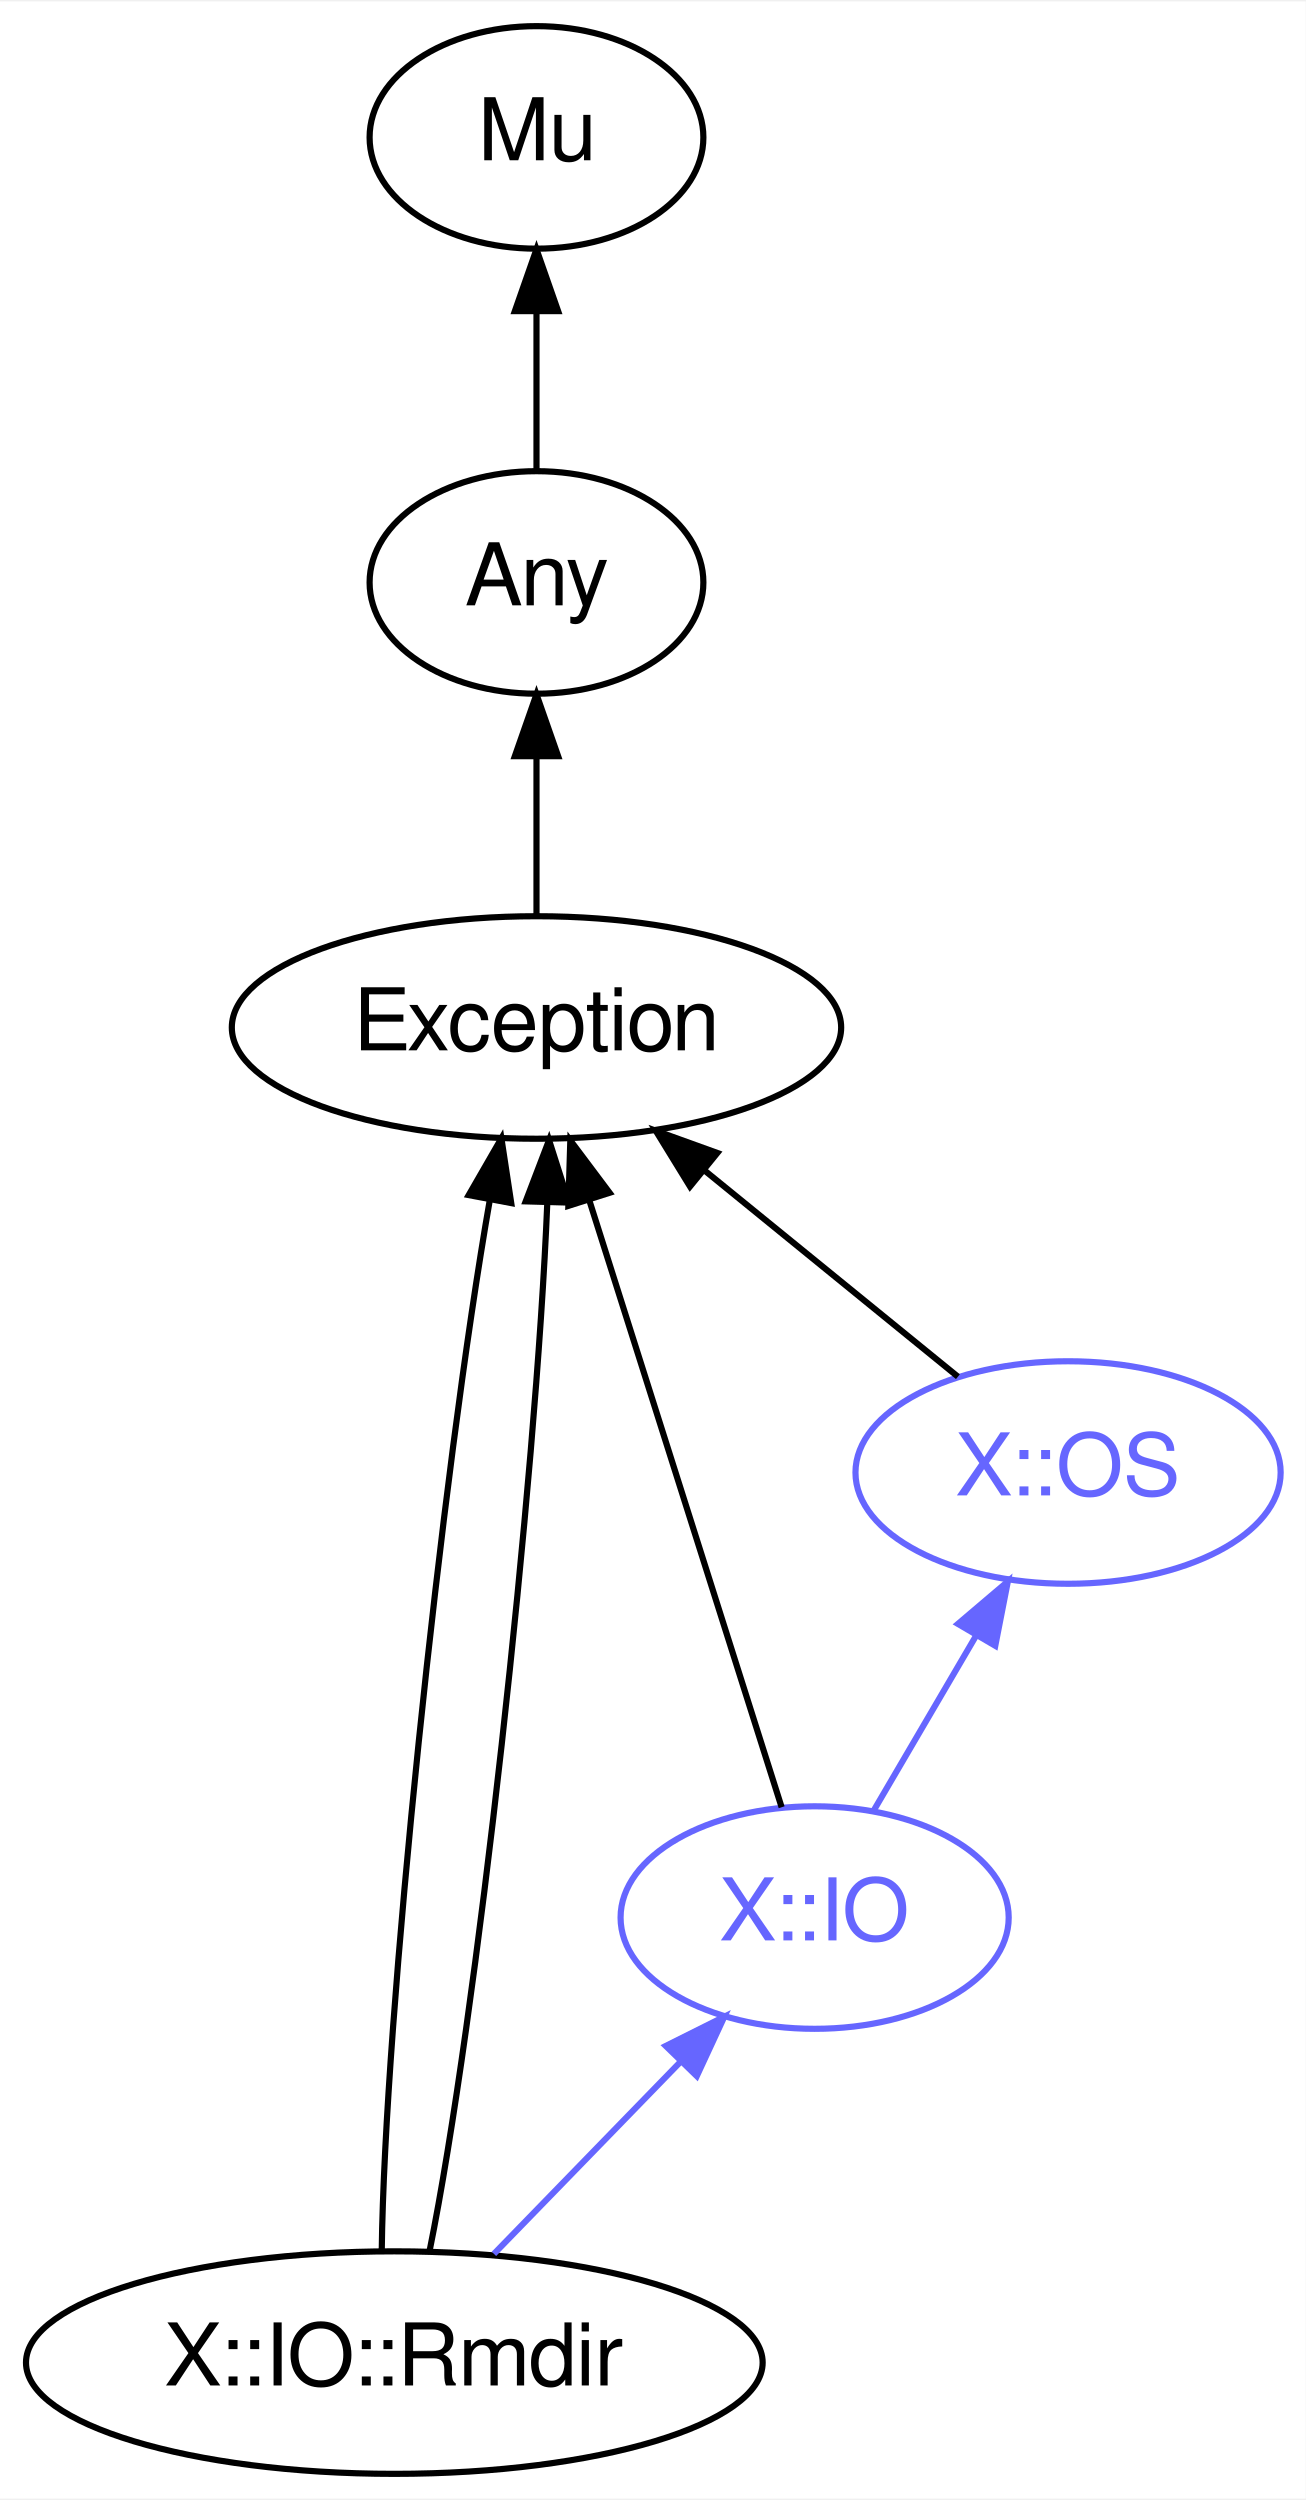
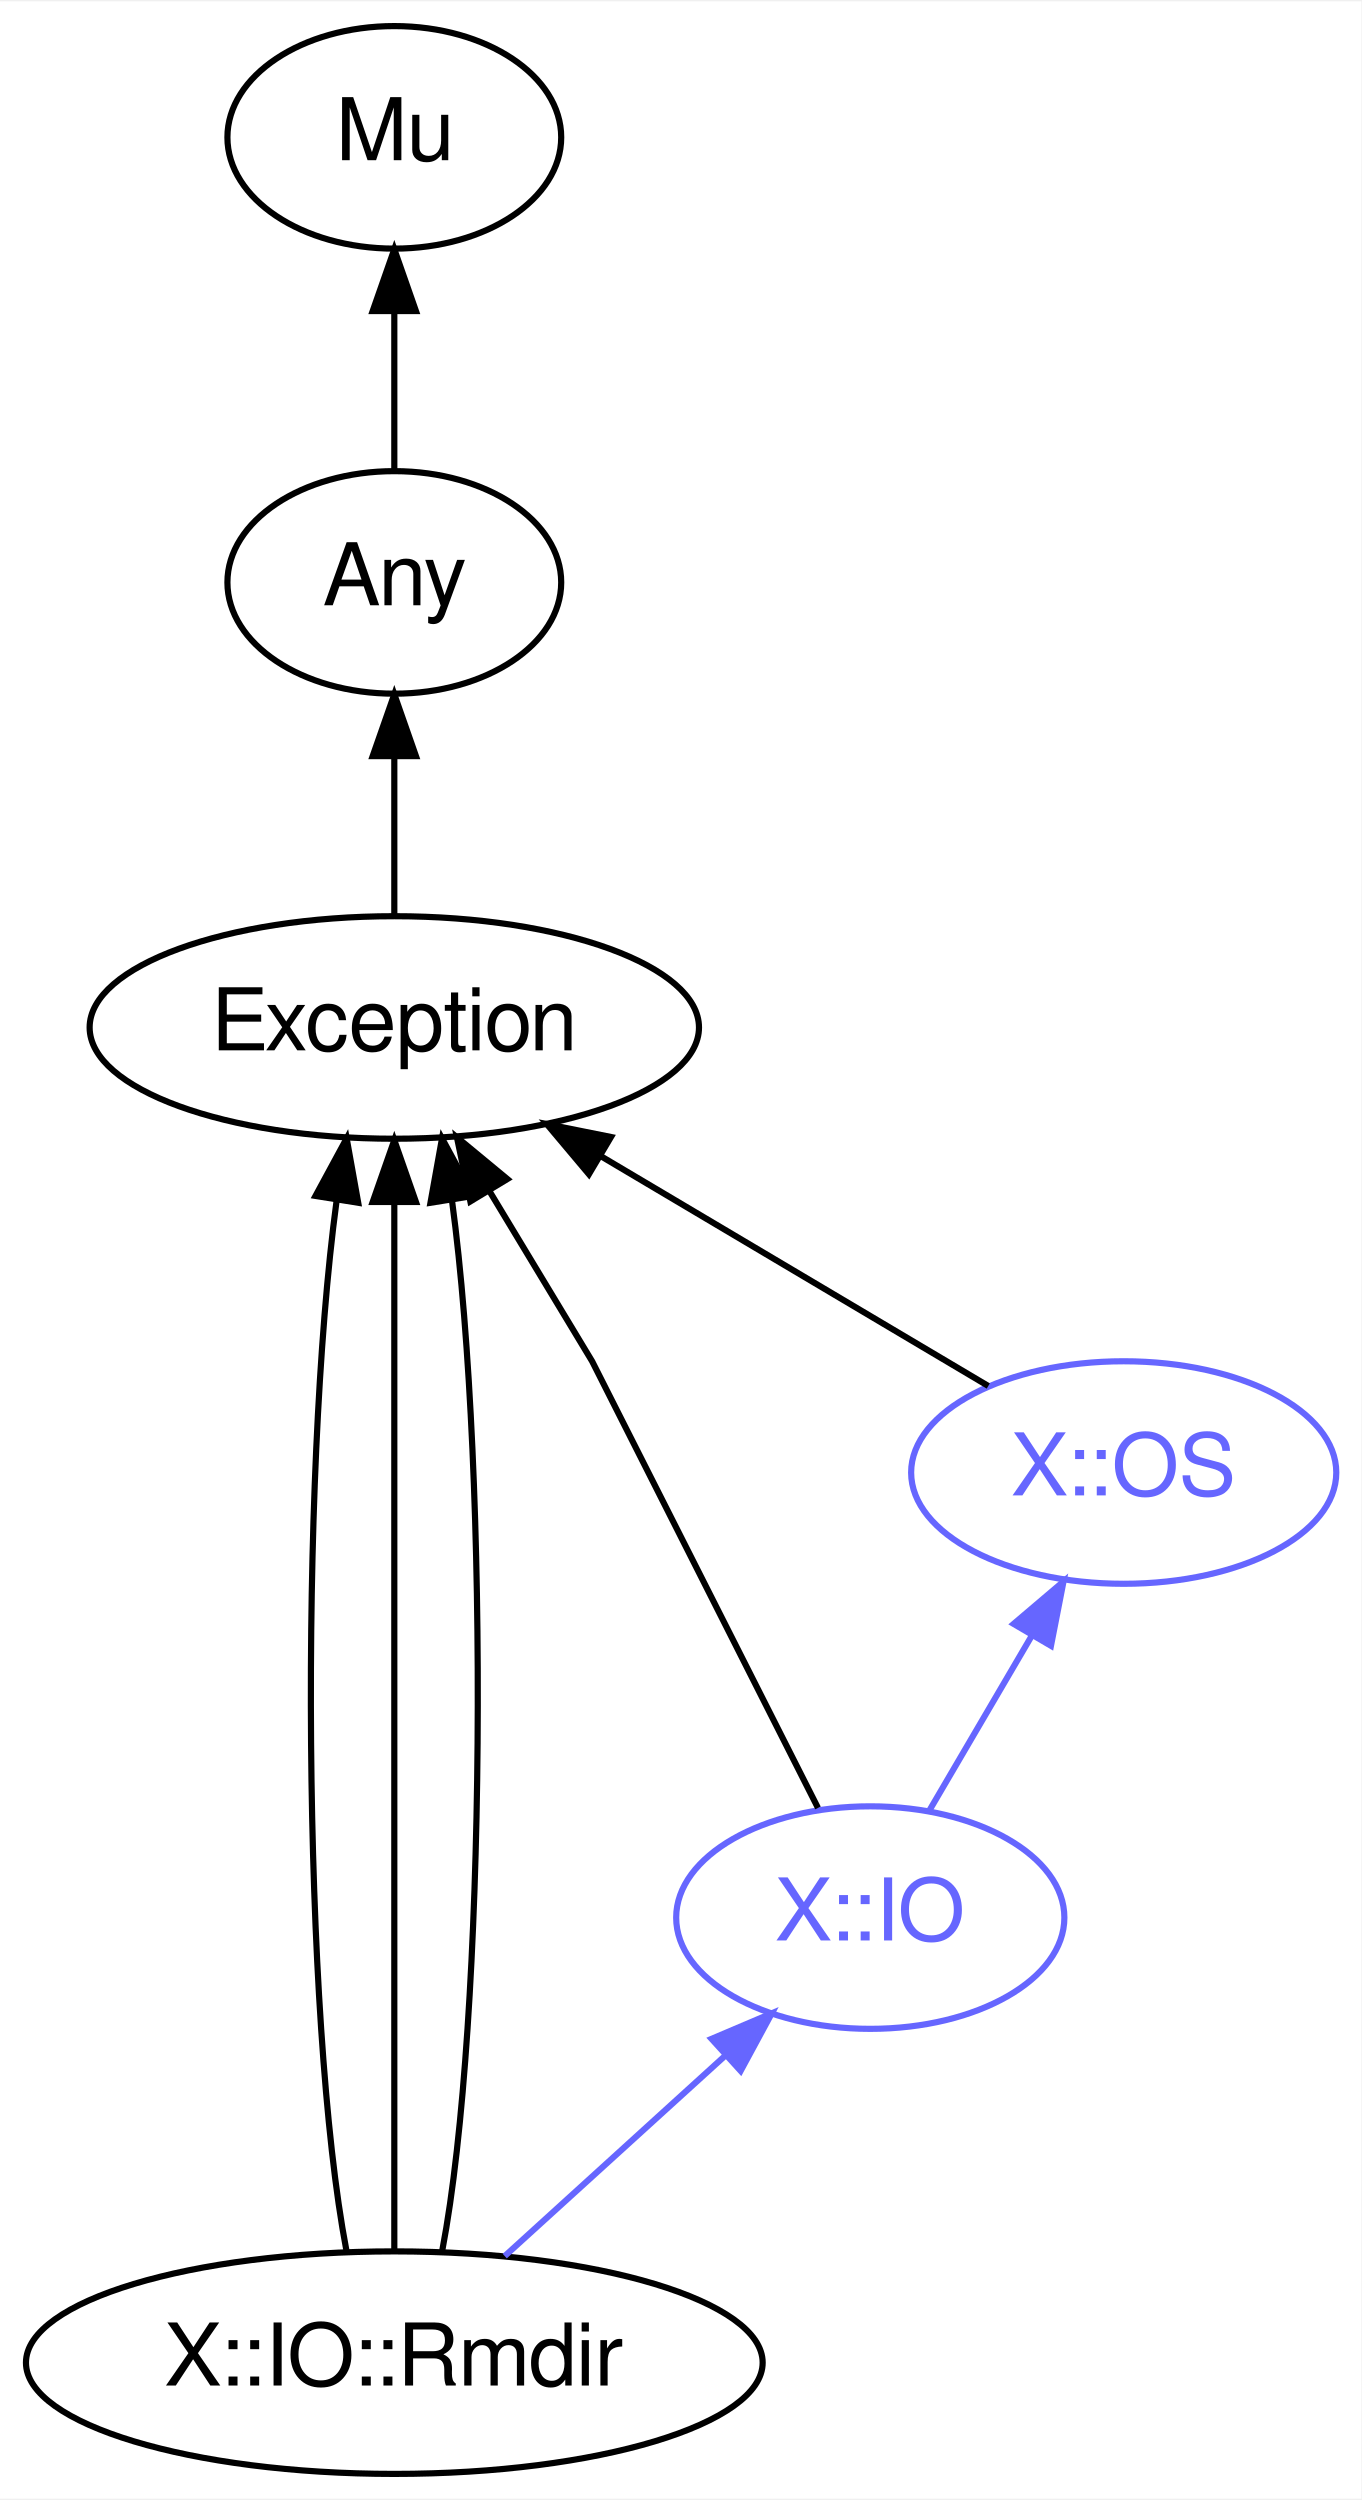
- <svg xmlns="http://www.w3.org/2000/svg" xmlns:xlink="http://www.w3.org/1999/xlink" width="211pt" height="404pt" viewBox="0.00 0.00 211.24 404.00">
+ <svg xmlns="http://www.w3.org/2000/svg" xmlns:xlink="http://www.w3.org/1999/xlink" width="220pt" height="404pt" viewBox="0.00 0.00 220.24 404.00">
  <g id="graph0" class="graph" transform="scale(1 1) rotate(0) translate(4 400)">
-     <polygon fill="white" stroke="none" points="-4,4 -4,-400 207.242,-400 207.242,4 -4,4" />
+     <polygon fill="white" stroke="transparent" points="-4,4 -4,-400 216.24,-400 216.24,4 -4,4" />
    <g id="node1" class="node">
      <g id="a_node1">
        <a xlink:href="/type/X::IO::Rmdir" xlink:title="X::IO::Rmdir">
-           <ellipse fill="none" stroke="#000000" cx="59.795" cy="-18" rx="59.59" ry="18" />
-           <text text-anchor="middle" x="59.795" y="-14.3" font-family="FreeSans" font-size="14.00" fill="#000000">X::IO::Rmdir</text>
+           <ellipse fill="none" stroke="#000000" cx="59.79" cy="-18" rx="59.59" ry="18" />
+           <text text-anchor="middle" x="59.79" y="-14.3" font-family="FreeSans" font-size="14.00" fill="#000000">X::IO::Rmdir</text>
        </a>
      </g>
    </g>
    <g id="node4" class="node">
      <g id="a_node4">
        <a xlink:href="/type/Exception" xlink:title="Exception">
-           <ellipse fill="none" stroke="#000000" cx="82.795" cy="-234" rx="49.291" ry="18" />
-           <text text-anchor="middle" x="82.795" y="-230.3" font-family="FreeSans" font-size="14.00" fill="#000000">Exception</text>
+           <ellipse fill="none" stroke="#000000" cx="59.79" cy="-234" rx="49.29" ry="18" />
+           <text text-anchor="middle" x="59.79" y="-230.3" font-family="FreeSans" font-size="14.00" fill="#000000">Exception</text>
        </a>
      </g>
    </g>
    <g id="edge1" class="edge">
-       <path fill="none" stroke="#000000" d="M57.761,-36.151C58.205,-73.338 67.436,-161.626 75.267,-206.228" />
-       <polygon fill="#000000" stroke="#000000" points="71.829,-206.884 77.118,-216.065 78.708,-205.59 71.829,-206.884" />
+       <path fill="none" stroke="#000000" d="M52.04,-36.15C44.95,-73.26 44.42,-161.25 50.45,-205.95" />
+       <polygon fill="#000000" stroke="#000000" points="47.04,-206.75 52.08,-216.06 53.95,-205.64 47.04,-206.75" />
    </g>
    <g id="edge2" class="edge">
-       <path fill="none" stroke="#000000" d="M65.516,-36.151C73.03,-73.168 82.722,-160.819 84.543,-205.614" />
-       <polygon fill="#000000" stroke="#000000" points="81.049,-205.87 84.828,-215.768 88.046,-205.673 81.049,-205.87" />
+       <path fill="none" stroke="#000000" d="M59.79,-36.15C59.79,-73.17 59.79,-160.82 59.79,-205.61" />
+       <polygon fill="#000000" stroke="#000000" points="56.29,-205.77 59.79,-215.77 63.29,-205.77 56.29,-205.77" />
+     </g>
+     <g id="edge3" class="edge">
+       <path fill="none" stroke="#000000" d="M67.55,-36.15C74.64,-73.26 75.17,-161.25 69.13,-205.95" />
+       <polygon fill="#000000" stroke="#000000" points="65.64,-205.64 67.51,-216.06 72.55,-206.75 65.64,-205.64" />
    </g>
    <g id="node6" class="node">
      <g id="a_node6">
        <a xlink:href="/type/X::IO" xlink:title="X::IO">
-           <ellipse fill="none" stroke="#6666ff" cx="127.795" cy="-90" rx="31.396" ry="18" />
-           <text text-anchor="middle" x="127.795" y="-86.3" font-family="FreeSans" font-size="14.00" fill="#6666ff">X::IO</text>
+           <ellipse fill="none" stroke="#6666ff" cx="136.79" cy="-90" rx="31.4" ry="18" />
+           <text text-anchor="middle" x="136.79" y="-86.3" font-family="FreeSans" font-size="14.00" fill="#6666ff">X::IO</text>
        </a>
      </g>
    </g>
-     <g id="edge7" class="edge">
-       <path fill="none" stroke="#6666ff" d="M75.91,-35.589C84.923,-44.868 96.281,-56.559 106.071,-66.637" />
-       <polygon fill="#6666ff" stroke="#6666ff" points="103.708,-69.228 113.186,-73.962 108.729,-64.35 103.708,-69.228" />
+     <g id="edge8" class="edge">
+       <path fill="none" stroke="#6666ff" d="M77.65,-35.24C88.27,-44.88 101.85,-57.23 113.32,-67.66" />
+       <polygon fill="#6666ff" stroke="#6666ff" points="111.11,-70.38 120.86,-74.52 115.82,-65.2 111.11,-70.38" />
    </g>
    <g id="node2" class="node">
      <g id="a_node2">
        <a xlink:href="/type/Mu" xlink:title="Mu">
-           <ellipse fill="none" stroke="#000000" cx="82.795" cy="-378" rx="27" ry="18" />
-           <text text-anchor="middle" x="82.795" y="-374.3" font-family="FreeSans" font-size="14.00" fill="#000000">Mu</text>
+           <ellipse fill="none" stroke="#000000" cx="59.79" cy="-378" rx="27" ry="18" />
+           <text text-anchor="middle" x="59.79" y="-374.3" font-family="FreeSans" font-size="14.00" fill="#000000">Mu</text>
        </a>
      </g>
    </g>
    <g id="node3" class="node">
      <g id="a_node3">
        <a xlink:href="/type/Any" xlink:title="Any">
-           <ellipse fill="none" stroke="#000000" cx="82.795" cy="-306" rx="27" ry="18" />
-           <text text-anchor="middle" x="82.795" y="-302.3" font-family="FreeSans" font-size="14.00" fill="#000000">Any</text>
+           <ellipse fill="none" stroke="#000000" cx="59.79" cy="-306" rx="27" ry="18" />
+           <text text-anchor="middle" x="59.79" y="-302.3" font-family="FreeSans" font-size="14.00" fill="#000000">Any</text>
        </a>
      </g>
    </g>
-     <g id="edge3" class="edge">
-       <path fill="none" stroke="#000000" d="M82.795,-324.303C82.795,-332.017 82.795,-341.288 82.795,-349.888" />
-       <polygon fill="#000000" stroke="#000000" points="79.295,-349.896 82.795,-359.896 86.295,-349.896 79.295,-349.896" />
+     <g id="edge4" class="edge">
+       <path fill="none" stroke="#000000" d="M59.79,-324.3C59.79,-332.02 59.79,-341.29 59.79,-349.89" />
+       <polygon fill="#000000" stroke="#000000" points="56.29,-349.9 59.79,-359.9 63.29,-349.9 56.29,-349.9" />
    </g>
-     <g id="edge4" class="edge">
-       <path fill="none" stroke="#000000" d="M82.795,-252.303C82.795,-260.017 82.795,-269.288 82.795,-277.888" />
-       <polygon fill="#000000" stroke="#000000" points="79.295,-277.896 82.795,-287.896 86.295,-277.896 79.295,-277.896" />
+     <g id="edge5" class="edge">
+       <path fill="none" stroke="#000000" d="M59.79,-252.3C59.79,-260.02 59.79,-269.29 59.79,-277.89" />
+       <polygon fill="#000000" stroke="#000000" points="56.29,-277.9 59.79,-287.9 63.29,-277.9 56.29,-277.9" />
    </g>
    <g id="node5" class="node">
      <g id="a_node5">
        <a xlink:href="/type/X::OS" xlink:title="X::OS">
-           <ellipse fill="none" stroke="#6666ff" cx="168.795" cy="-162" rx="34.394" ry="18" />
-           <text text-anchor="middle" x="168.795" y="-158.3" font-family="FreeSans" font-size="14.00" fill="#6666ff">X::OS</text>
+           <ellipse fill="none" stroke="#6666ff" cx="177.79" cy="-162" rx="34.39" ry="18" />
+           <text text-anchor="middle" x="177.79" y="-158.3" font-family="FreeSans" font-size="14.00" fill="#6666ff">X::OS</text>
        </a>
      </g>
    </g>
-     <g id="edge5" class="edge">
-       <path fill="none" stroke="#000000" d="M150.975,-177.504C139.16,-187.121 123.428,-199.926 110.053,-210.813" />
-       <polygon fill="#000000" stroke="#000000" points="107.633,-208.27 102.086,-217.297 112.052,-213.699 107.633,-208.27" />
+     <g id="edge6" class="edge">
+       <path fill="none" stroke="#000000" d="M155.88,-176C138.31,-186.43 113.36,-201.23 93.29,-213.13" />
+       <polygon fill="#000000" stroke="#000000" points="91.27,-210.26 84.45,-218.37 94.84,-216.28 91.27,-210.26" />
    </g>
-     <g id="edge6" class="edge">
-       <path fill="none" stroke="#000000" d="M122.456,-107.847C114.784,-132.056 100.558,-176.946 91.393,-205.867" />
-       <polygon fill="#000000" stroke="#000000" points="87.951,-205.142 88.267,-215.732 94.624,-207.257 87.951,-205.142" />
+     <g id="edge7" class="edge">
+       <path fill="none" stroke="#000000" d="M128.33,-107.74C115.3,-133.52 91.79,-180 91.79,-180 91.79,-180 83.38,-193.93 75.19,-207.51" />
+       <polygon fill="#000000" stroke="#000000" points="72.09,-205.86 69.92,-216.23 78.08,-209.48 72.09,-205.86" />
    </g>
-     <g id="edge8" class="edge">
-       <path fill="none" stroke="#6666ff" d="M137.304,-107.235C142.252,-115.683 148.412,-126.201 153.969,-135.688" />
-       <polygon fill="#6666ff" stroke="#6666ff" points="150.978,-137.507 159.052,-144.367 157.018,-133.969 150.978,-137.507" />
+     <g id="edge9" class="edge">
+       <path fill="none" stroke="#6666ff" d="M146.3,-107.24C151.25,-115.68 157.41,-126.2 162.97,-135.69" />
+       <polygon fill="#6666ff" stroke="#6666ff" points="159.98,-137.51 168.05,-144.37 166.02,-133.97 159.98,-137.51" />
    </g>
  </g>
</svg>
